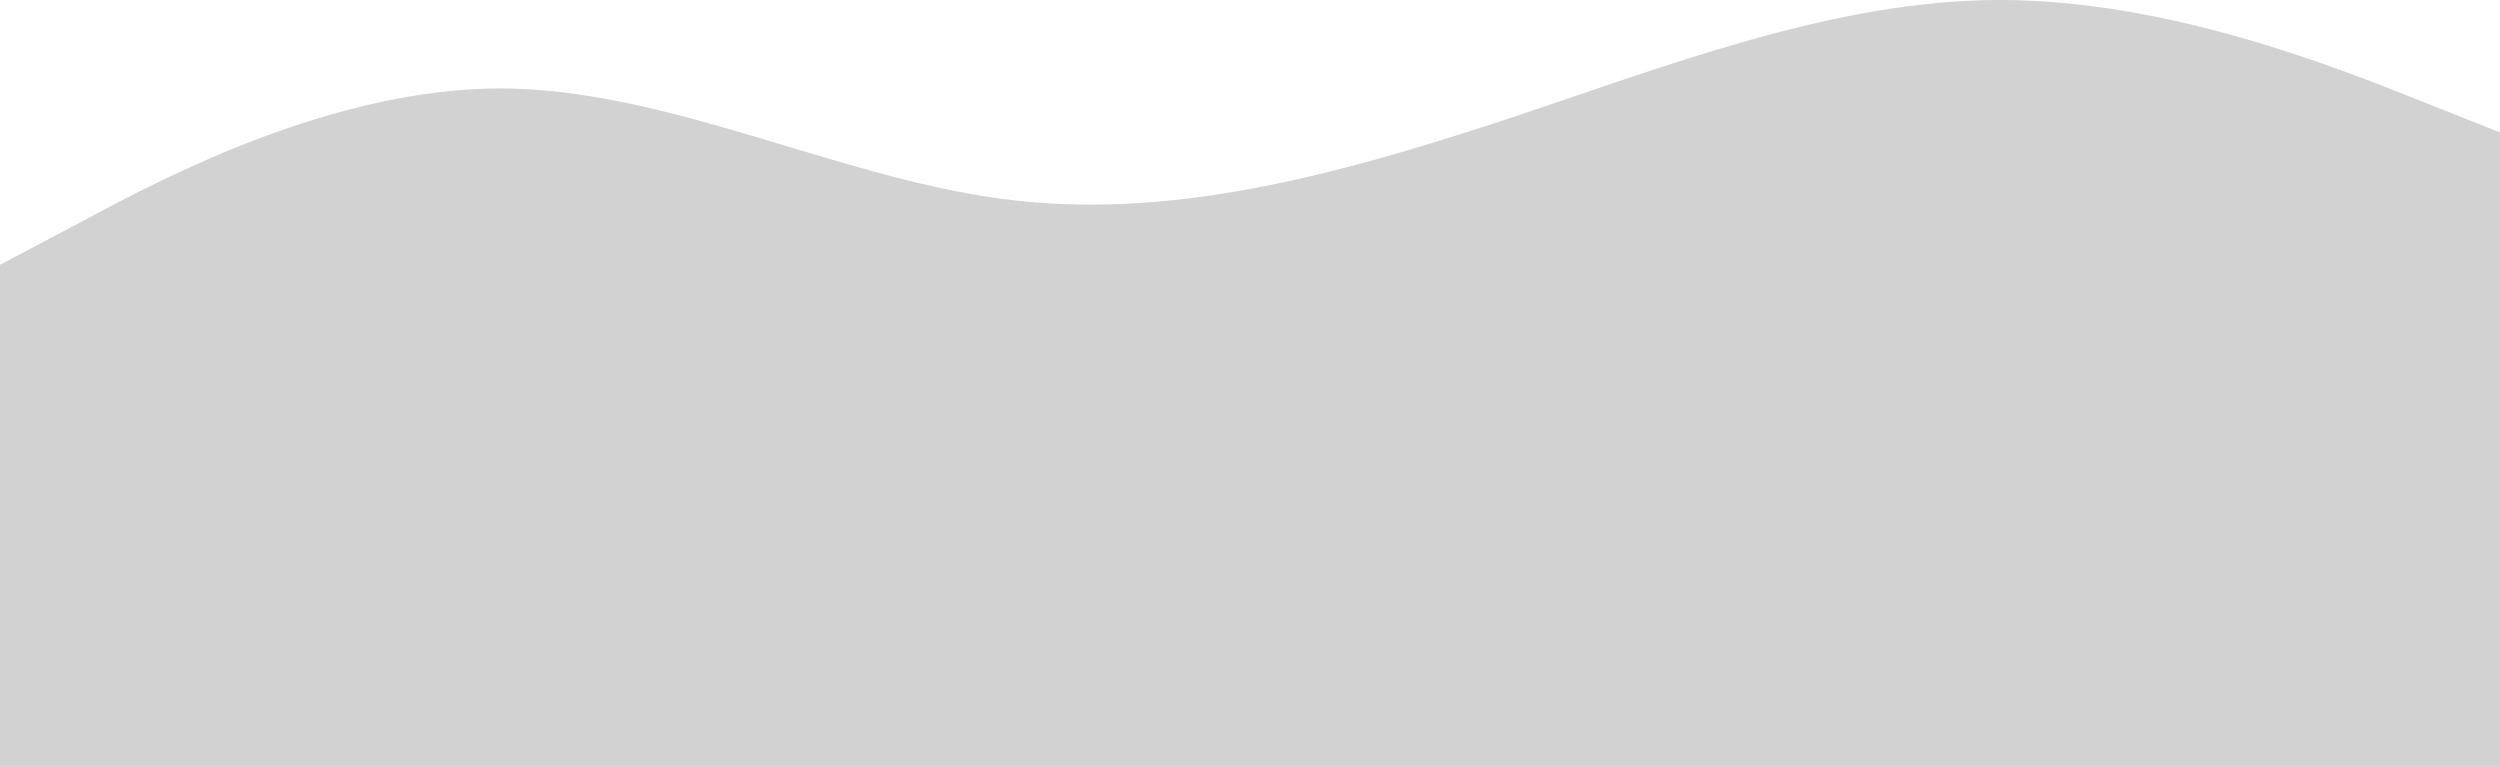
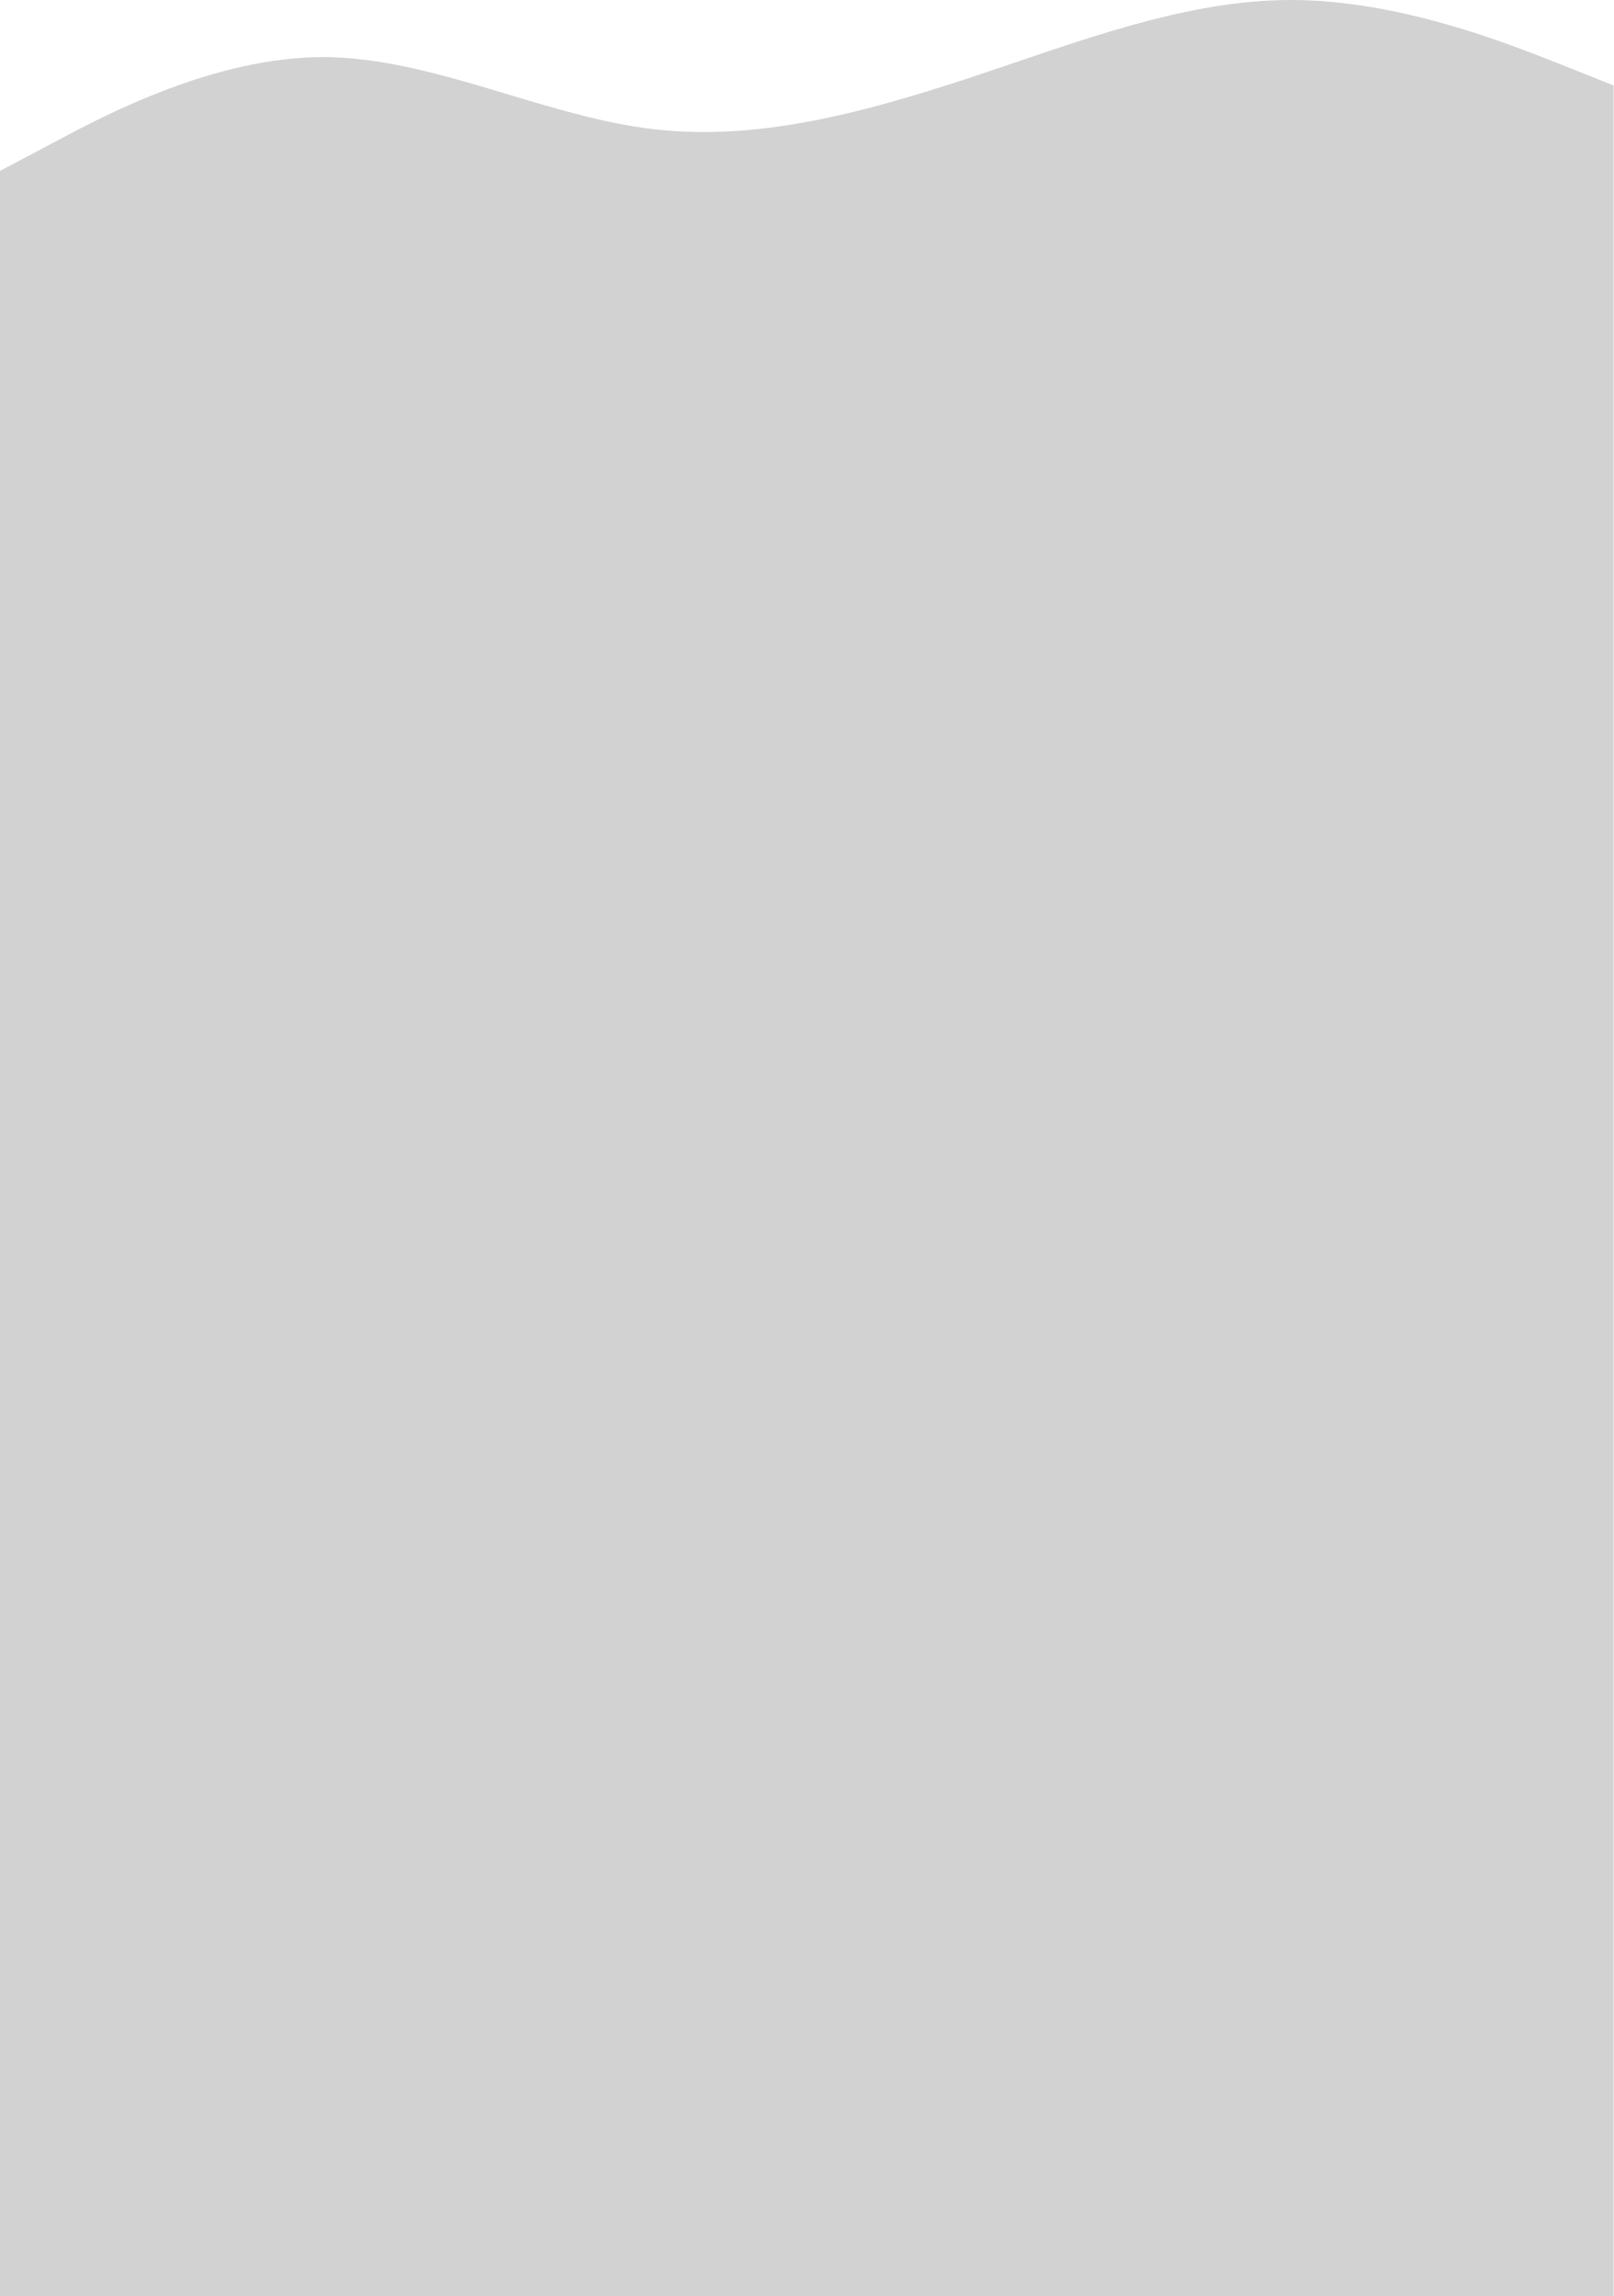
- <svg xmlns="http://www.w3.org/2000/svg" id="Ebene_1" data-name="Ebene 1" viewBox="0 0 2121 650.58">
+ <svg xmlns="http://www.w3.org/2000/svg" id="Ebene_1" version="1.1" viewBox="0 0 2121 3018.7">
  <defs>
    <style>
-       .cls-1 {
+       .st0 {
        fill: #d2d2d2;
      }
    </style>
  </defs>
-   <path class="cls-1" d="m2050.3,84.25C1979.6,56.17,1838.2,0,1696.8,0s-282.8,56.17-424.2,103.03c-141.4,46.16-282.8,84.78-424.2,65.47-141.4-19.31-282.8-93.03-424.2-93.55-141.4.53-282.8,74.25-353.5,112.33L0,224.67v425.91h2121V112.33l-70.7-28.08Z" />
+   <path class="st0" d="M2050.3,84.2C1979.6,56.2,1838.2,0,1696.8,0s-282.8,56.2-424.2,103c-141.4,46.2-282.8,84.8-424.2,65.5-141.4-19.3-282.8-93-424.2-93.5-141.4.5-282.8,74.2-353.5,112.3L0,224.7v425.9h-21.8v2502h2142.8V112.3l-70.7-28.1Z" />
</svg>
